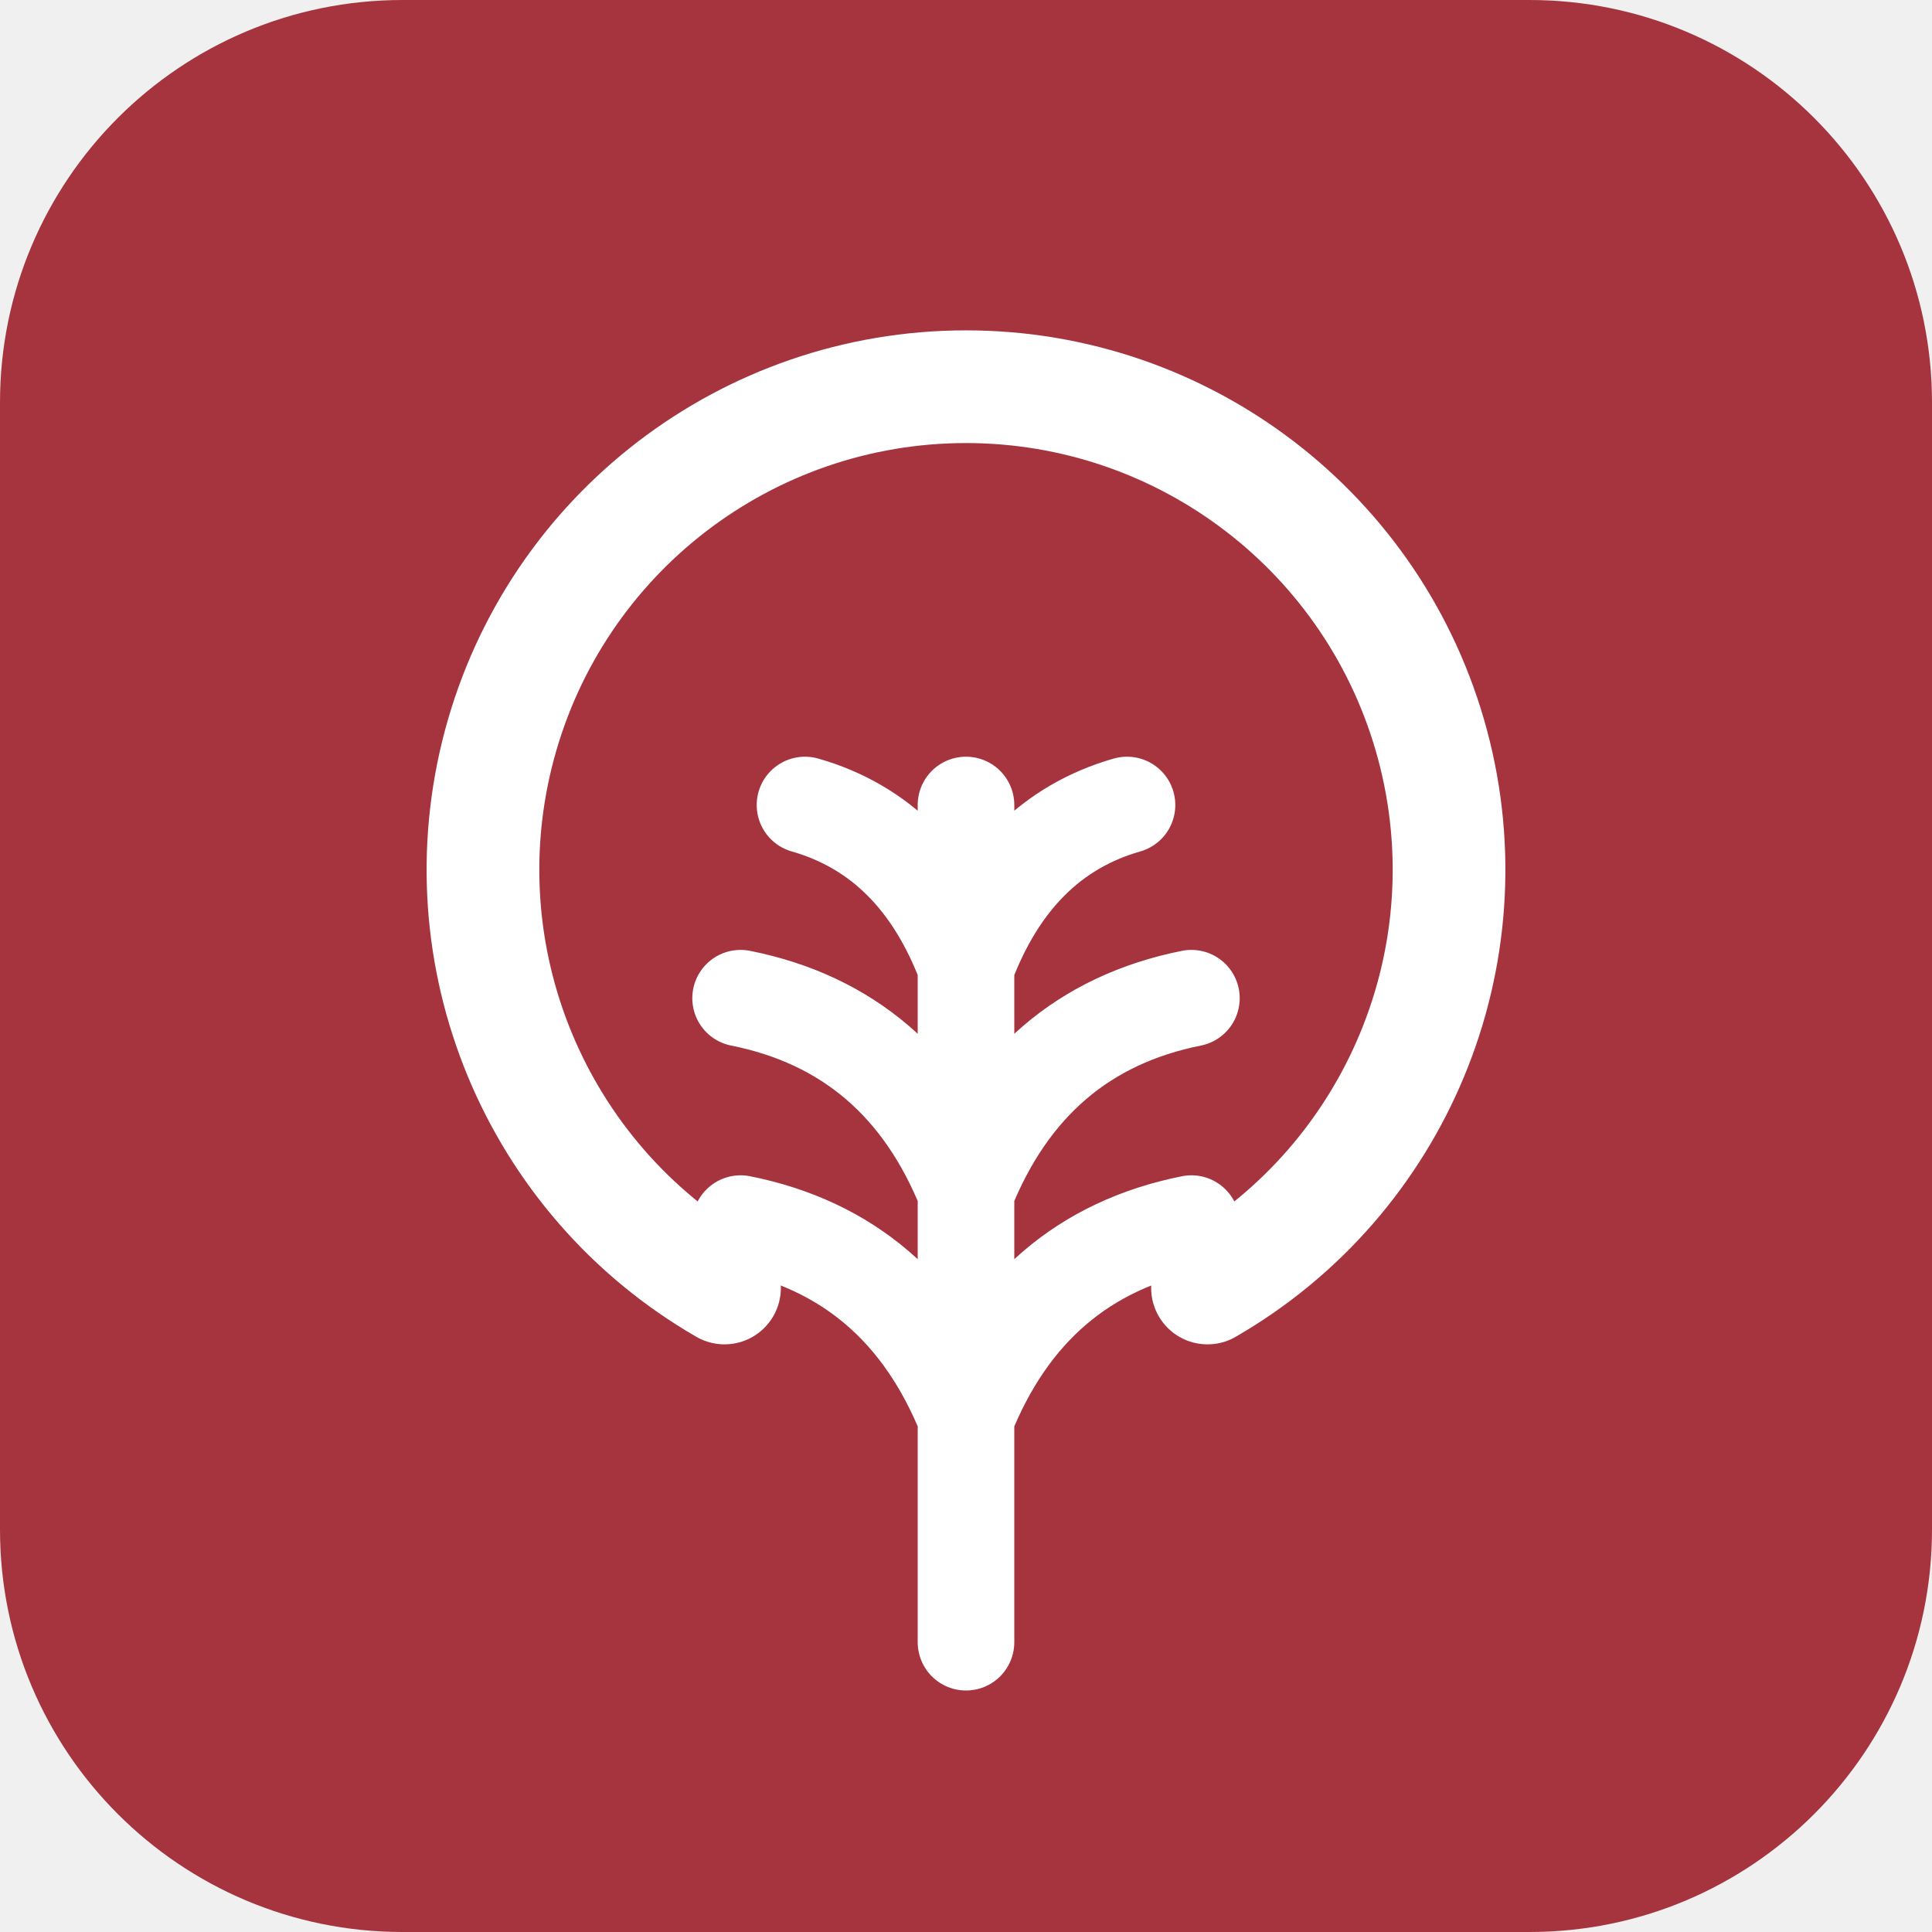
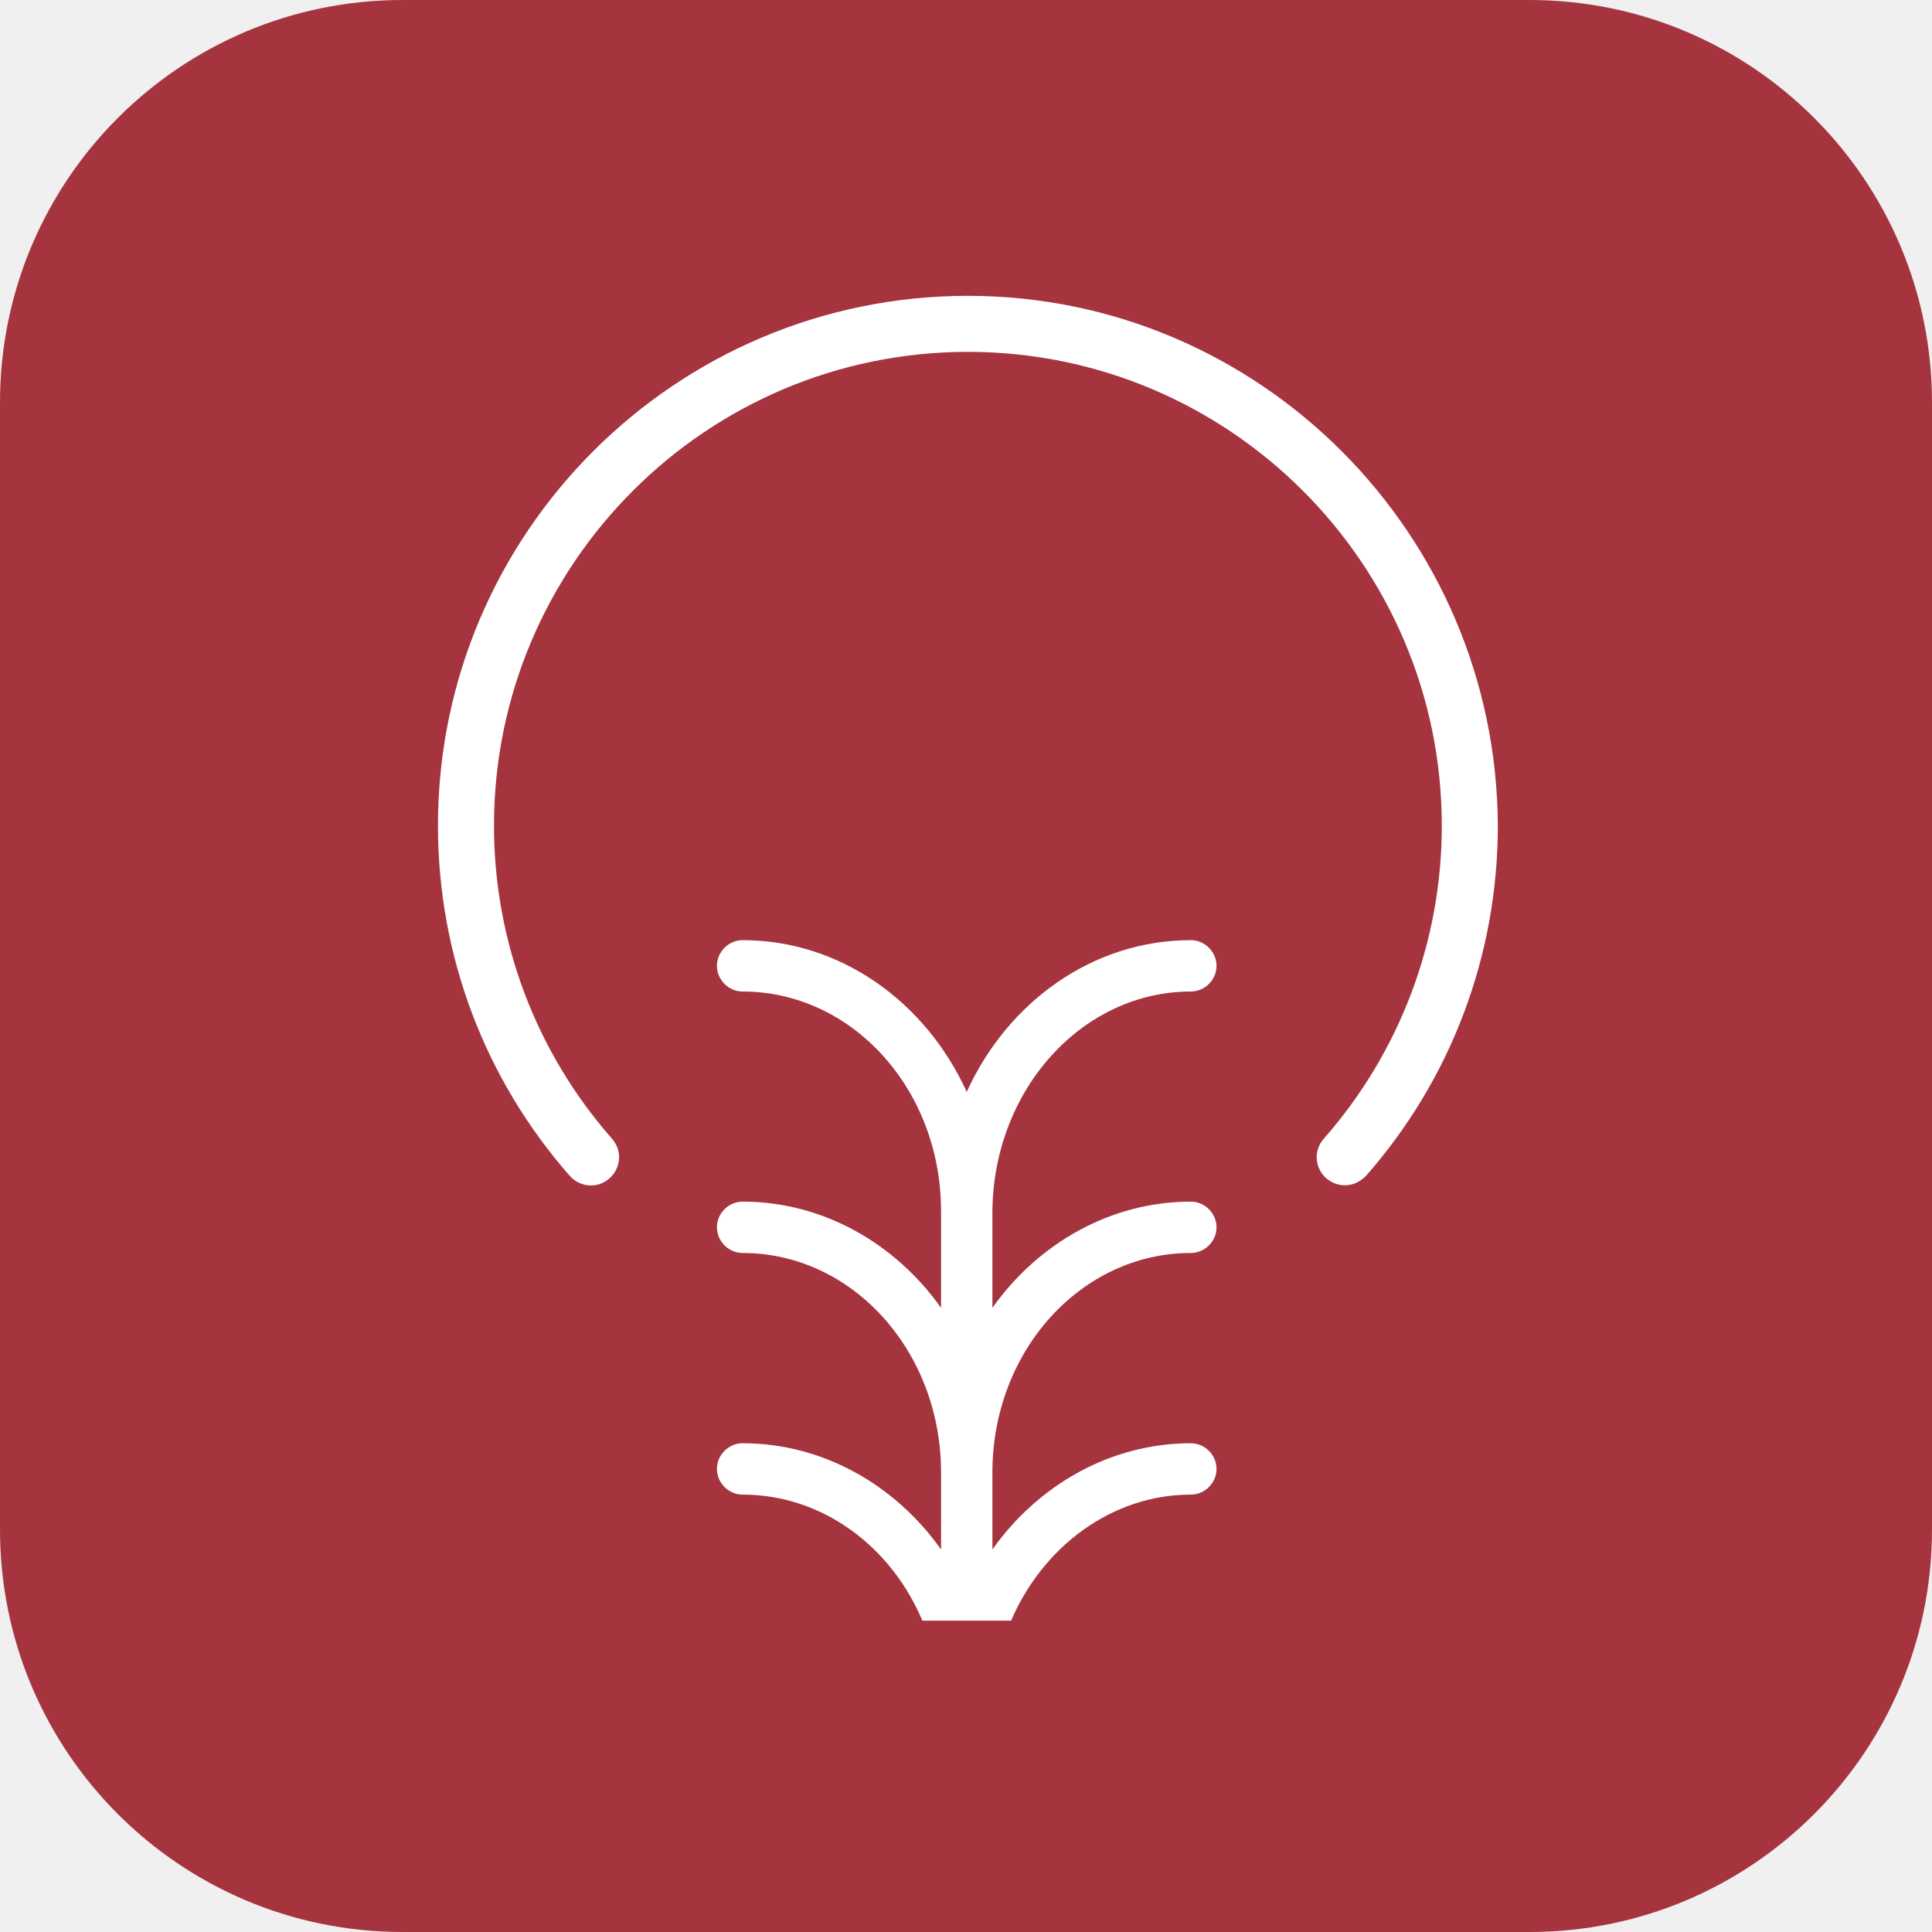
<svg xmlns="http://www.w3.org/2000/svg" viewBox="0 0 48 48" role="img" aria-labelledby="title">
  <rect width="48" height="48" rx="10" fill="#A5343F" />
-   <g fill="none" stroke="#FFFFFF" stroke-linecap="round" stroke-linejoin="round" transform="translate(4.8 4.8) scale(0.8)">
-     <path d="M16.5 34A15 15 0 1 1 31.5 34" stroke-width="3.5" />
-     <path d="M24 45V19M24 38q-2-5-7-6M24 38q2-5 7-6M24 31q-2-5-7-6M24 31q2-5 7-6M24 24q-1.5-4-5-5M24 24q1.5-4 5-5" stroke-width="3" />
+   <g fill="#FFFFFF" transform="translate(8.3 5.9) scale(0.29)">
+     <path d="M54.3,5C29.3,5,8.9,25.3,8.9,50.4c0,11.1,4,21.7,11.3,30c0.9,1,2.4,1.1,3.4,0.2c1-0.9,1.1-2.4,0.2-3.4c-6.5-7.4-10.1-16.9-10.1-26.8C13.7,28,31.9,9.8,54.3,9.8c22.4,0,40.6,18.2,40.6,40.6c0,9.9-3.6,19.4-10.1,26.8c-0.9,1-0.8,2.5,0.2,3.4c0.5,0.4,1,0.6,1.6,0.6c0.7,0,1.3-0.3,1.8-0.8c7.3-8.3,11.3-18.9,11.3-30C99.6,25.4,79.3,5,54.3,5z" />
+     <path d="M73.4,107.7c1.2,0,2.2-1,2.2-2.2s-1-2.2-2.2-2.2c-6.9,0-13.1,3.6-17,9.1v-6.6c0-10.4,7.6-18.8,17-18.8c1.2,0,2.2-1,2.2-2.2c0-1.2-1-2.2-2.2-2.2c-6.9,0-13.1,3.6-17,9.1v-8.3c0.1-10.4,7.7-18.8,17-18.8c1.2,0,2.2-1,2.2-2.2c0-1.2-1-2.2-2.2-2.2c-8.4,0-15.7,5.3-19.2,13c-3.5-7.7-10.8-13-19.2-13c-1.2,0-2.2,1-2.2,2.2c0,1.2,1,2.2,2.2,2.2c9.4,0,17,8.4,17,18.8v8.3c-3.9-5.5-10.1-9.1-17-9.1c-1.2,0-2.2,1-2.2,2.2s1,2.2,2.2,2.2c9.4,0,17,8.4,17,18.8v6.6c-3.9-5.5-10.1-9.1-17-9.1c-1.2,0-2.2,1-2.2,2.2s1,2.2,2.2,2.2c6.8,0,12.7,4.4,15.4,10.8H58C60.7,112.2,66.6,107.7,73.4,107.7z" />
  </g>
</svg>
